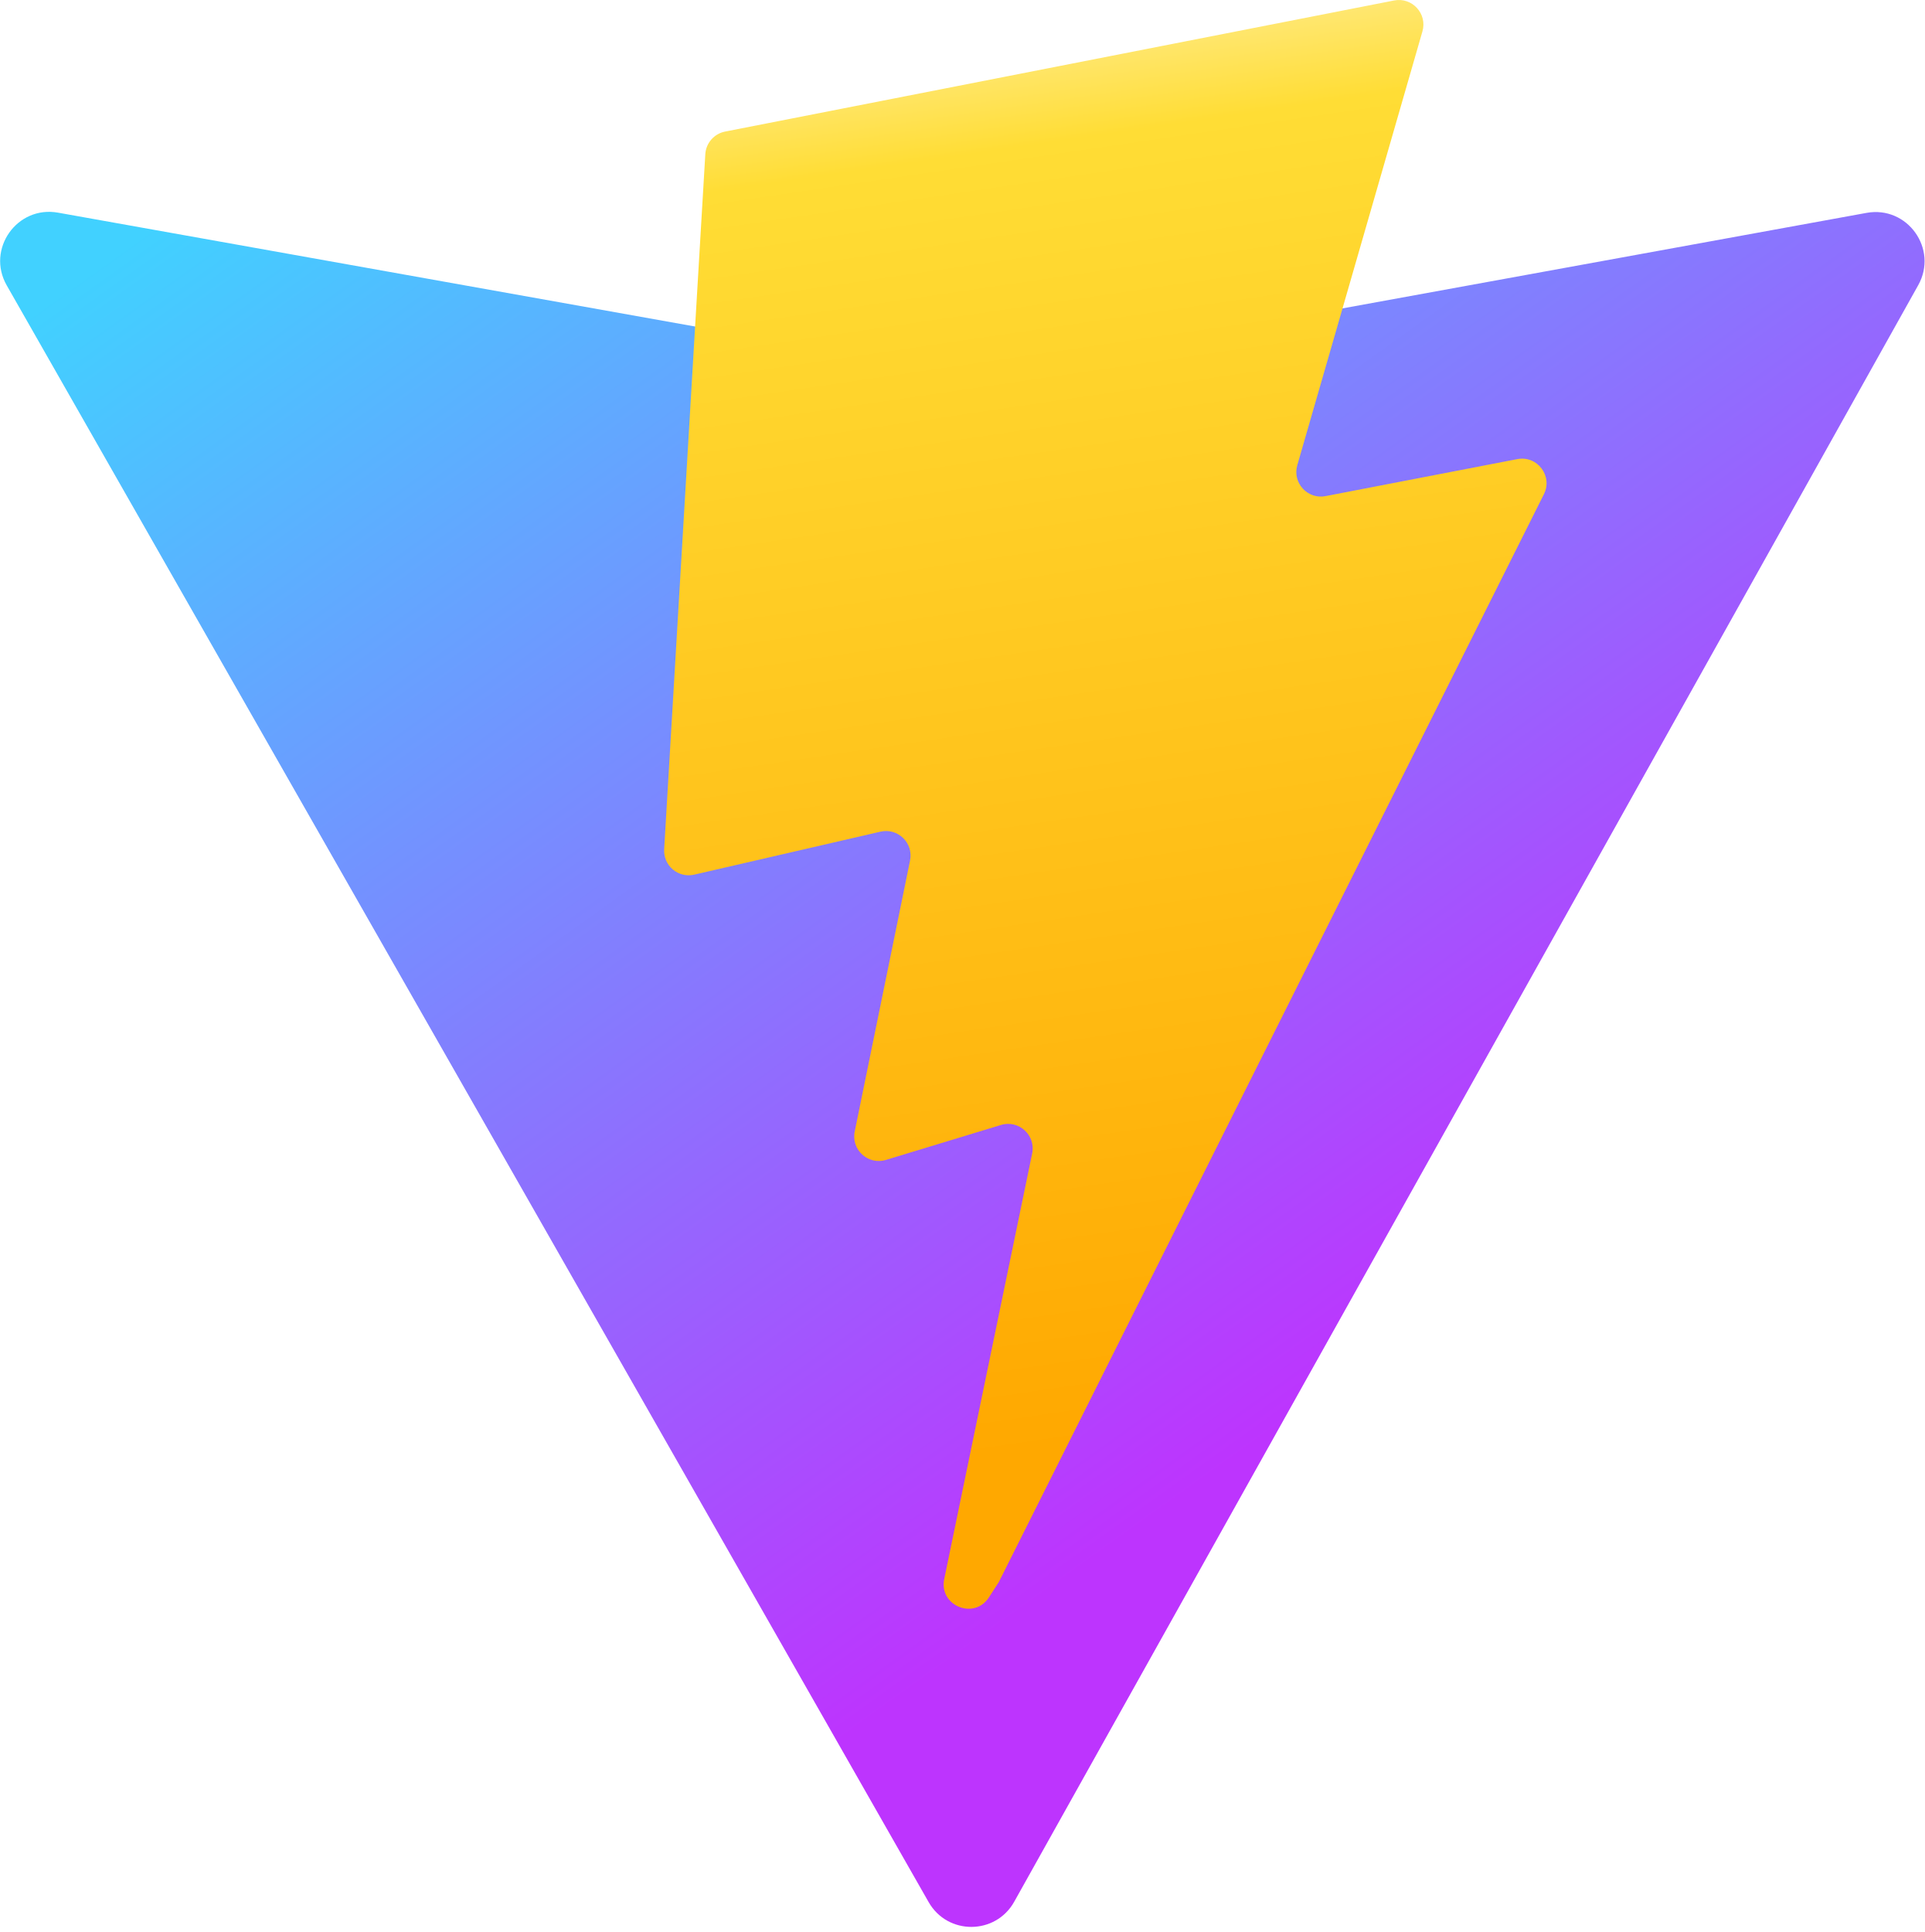
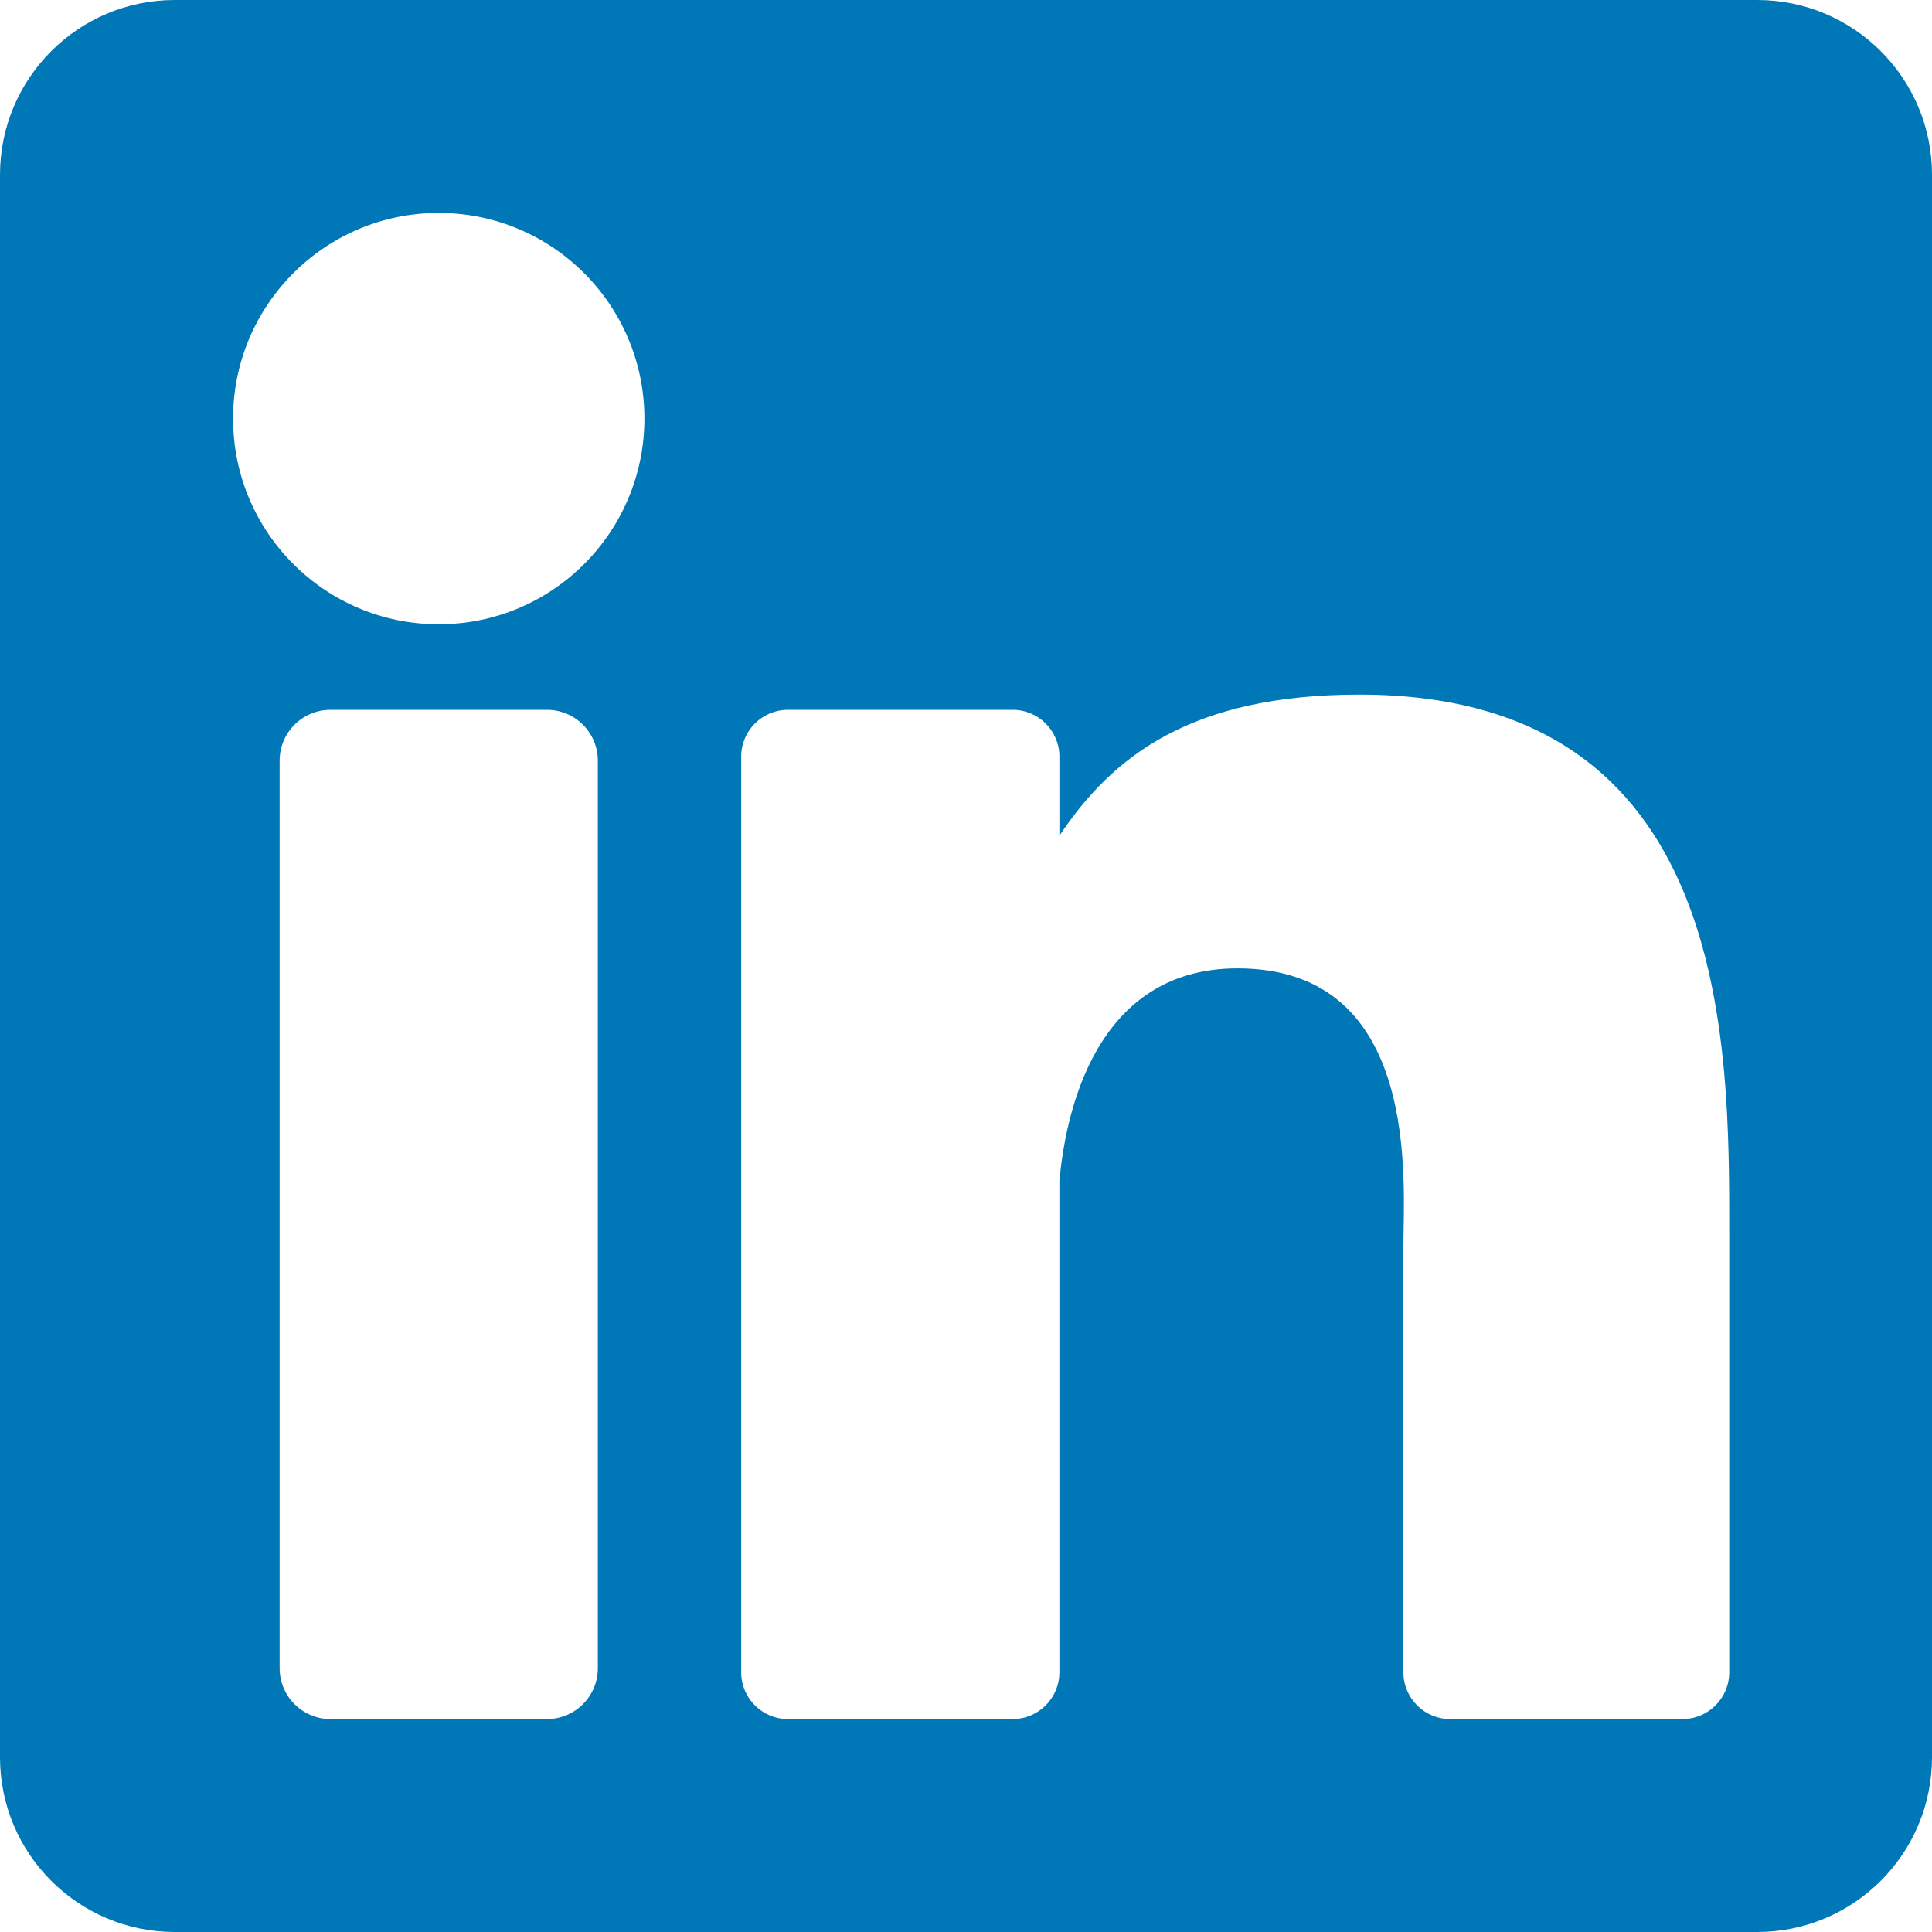
- <svg xmlns="http://www.w3.org/2000/svg" aria-hidden="true" role="img" class="iconify iconify--logos" width="31.88" height="32" preserveAspectRatio="xMidYMid meet" viewBox="0 0 256 257">
-   <defs>
-     <linearGradient id="IconifyId1813088fe1fbc01fb466" x1="-.828%" x2="57.636%" y1="7.652%" y2="78.411%">
-       <stop offset="0%" stop-color="#41D1FF" />
-       <stop offset="100%" stop-color="#BD34FE" />
-     </linearGradient>
-     <linearGradient id="IconifyId1813088fe1fbc01fb467" x1="43.376%" x2="50.316%" y1="2.242%" y2="89.03%">
-       <stop offset="0%" stop-color="#FFEA83" />
-       <stop offset="8.333%" stop-color="#FFDD35" />
-       <stop offset="100%" stop-color="#FFA800" />
-     </linearGradient>
-   </defs>
-   <path fill="url(#IconifyId1813088fe1fbc01fb466)" d="M255.153 37.938L134.897 252.976c-2.483 4.44-8.862 4.466-11.382.048L.875 37.958c-2.746-4.814 1.371-10.646 6.827-9.67l120.385 21.517a6.537 6.537 0 0 0 2.322-.004l117.867-21.483c5.438-.991 9.574 4.796 6.877 9.62Z" />
-   <path fill="url(#IconifyId1813088fe1fbc01fb467)" d="M185.432.063L96.44 17.501a3.268 3.268 0 0 0-2.634 3.014l-5.474 92.456a3.268 3.268 0 0 0 3.997 3.378l24.777-5.718c2.318-.535 4.413 1.507 3.936 3.838l-7.361 36.047c-.495 2.426 1.782 4.5 4.151 3.78l15.304-4.649c2.372-.72 4.652 1.36 4.15 3.788l-11.698 56.621c-.732 3.542 3.979 5.473 5.943 2.437l1.313-2.028l72.516-144.72c1.215-2.423-.88-5.186-3.54-4.672l-25.505 4.922c-2.396.462-4.435-1.77-3.759-4.114l16.646-57.705c.677-2.35-1.37-4.583-3.769-4.113Z" />
+ <svg xmlns="http://www.w3.org/2000/svg" height="800px" width="800px" version="1.1" id="Layer_1" viewBox="0 0 382 382" xml:space="preserve">
+   <path style="fill:#0077B7;" d="M347.445,0H34.555C15.471,0,0,15.471,0,34.555v312.889C0,366.529,15.471,382,34.555,382h312.889  C366.529,382,382,366.529,382,347.444V34.555C382,15.471,366.529,0,347.445,0z M118.207,329.844c0,5.554-4.502,10.056-10.056,10.056  H65.345c-5.554,0-10.056-4.502-10.056-10.056V150.403c0-5.554,4.502-10.056,10.056-10.056h42.806  c5.554,0,10.056,4.502,10.056,10.056V329.844z M86.748,123.432c-22.459,0-40.666-18.207-40.666-40.666S64.289,42.1,86.748,42.1  s40.666,18.207,40.666,40.666S109.208,123.432,86.748,123.432z M341.91,330.654c0,5.106-4.14,9.246-9.246,9.246H286.73  c-5.106,0-9.246-4.14-9.246-9.246v-84.168c0-12.556,3.683-55.021-32.813-55.021c-28.309,0-34.051,29.066-35.204,42.11v97.079  c0,5.106-4.139,9.246-9.246,9.246h-44.426c-5.106,0-9.246-4.14-9.246-9.246V149.593c0-5.106,4.14-9.246,9.246-9.246h44.426  c5.106,0,9.246,4.14,9.246,9.246v15.655c10.497-15.753,26.097-27.912,59.312-27.912c73.552,0,73.131,68.716,73.131,106.472  L341.91,330.654L341.91,330.654z" />
</svg>
